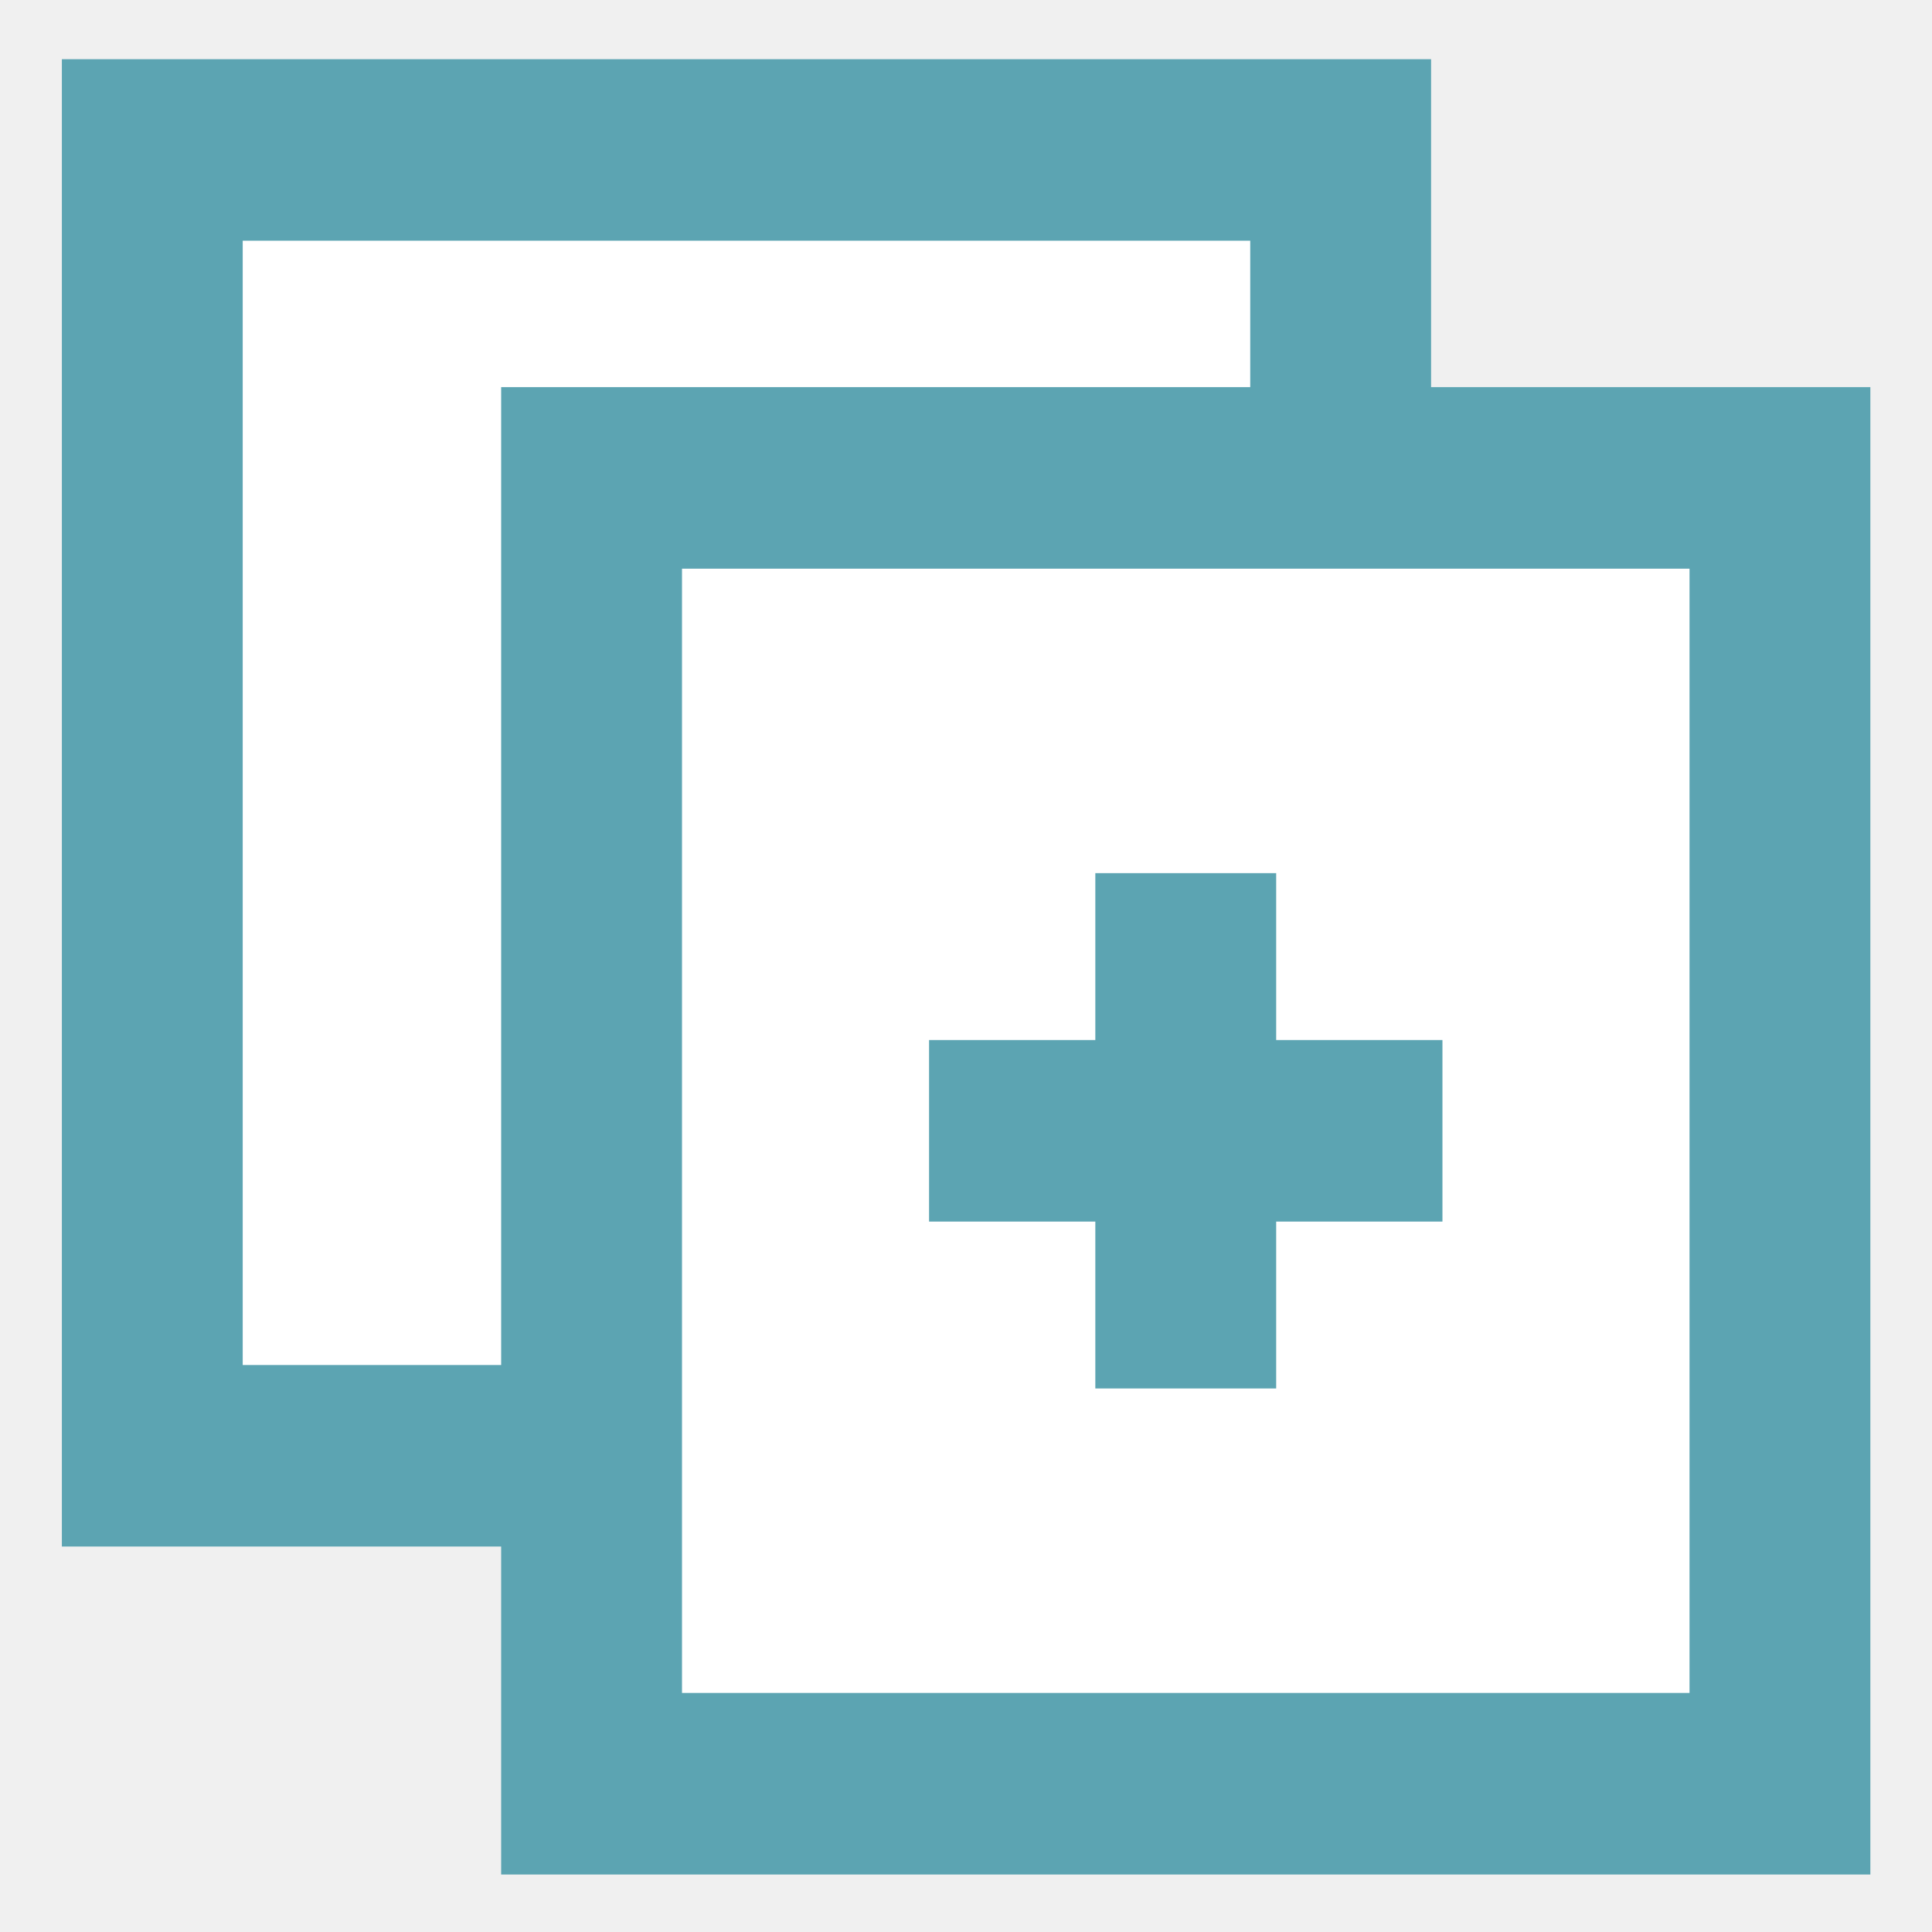
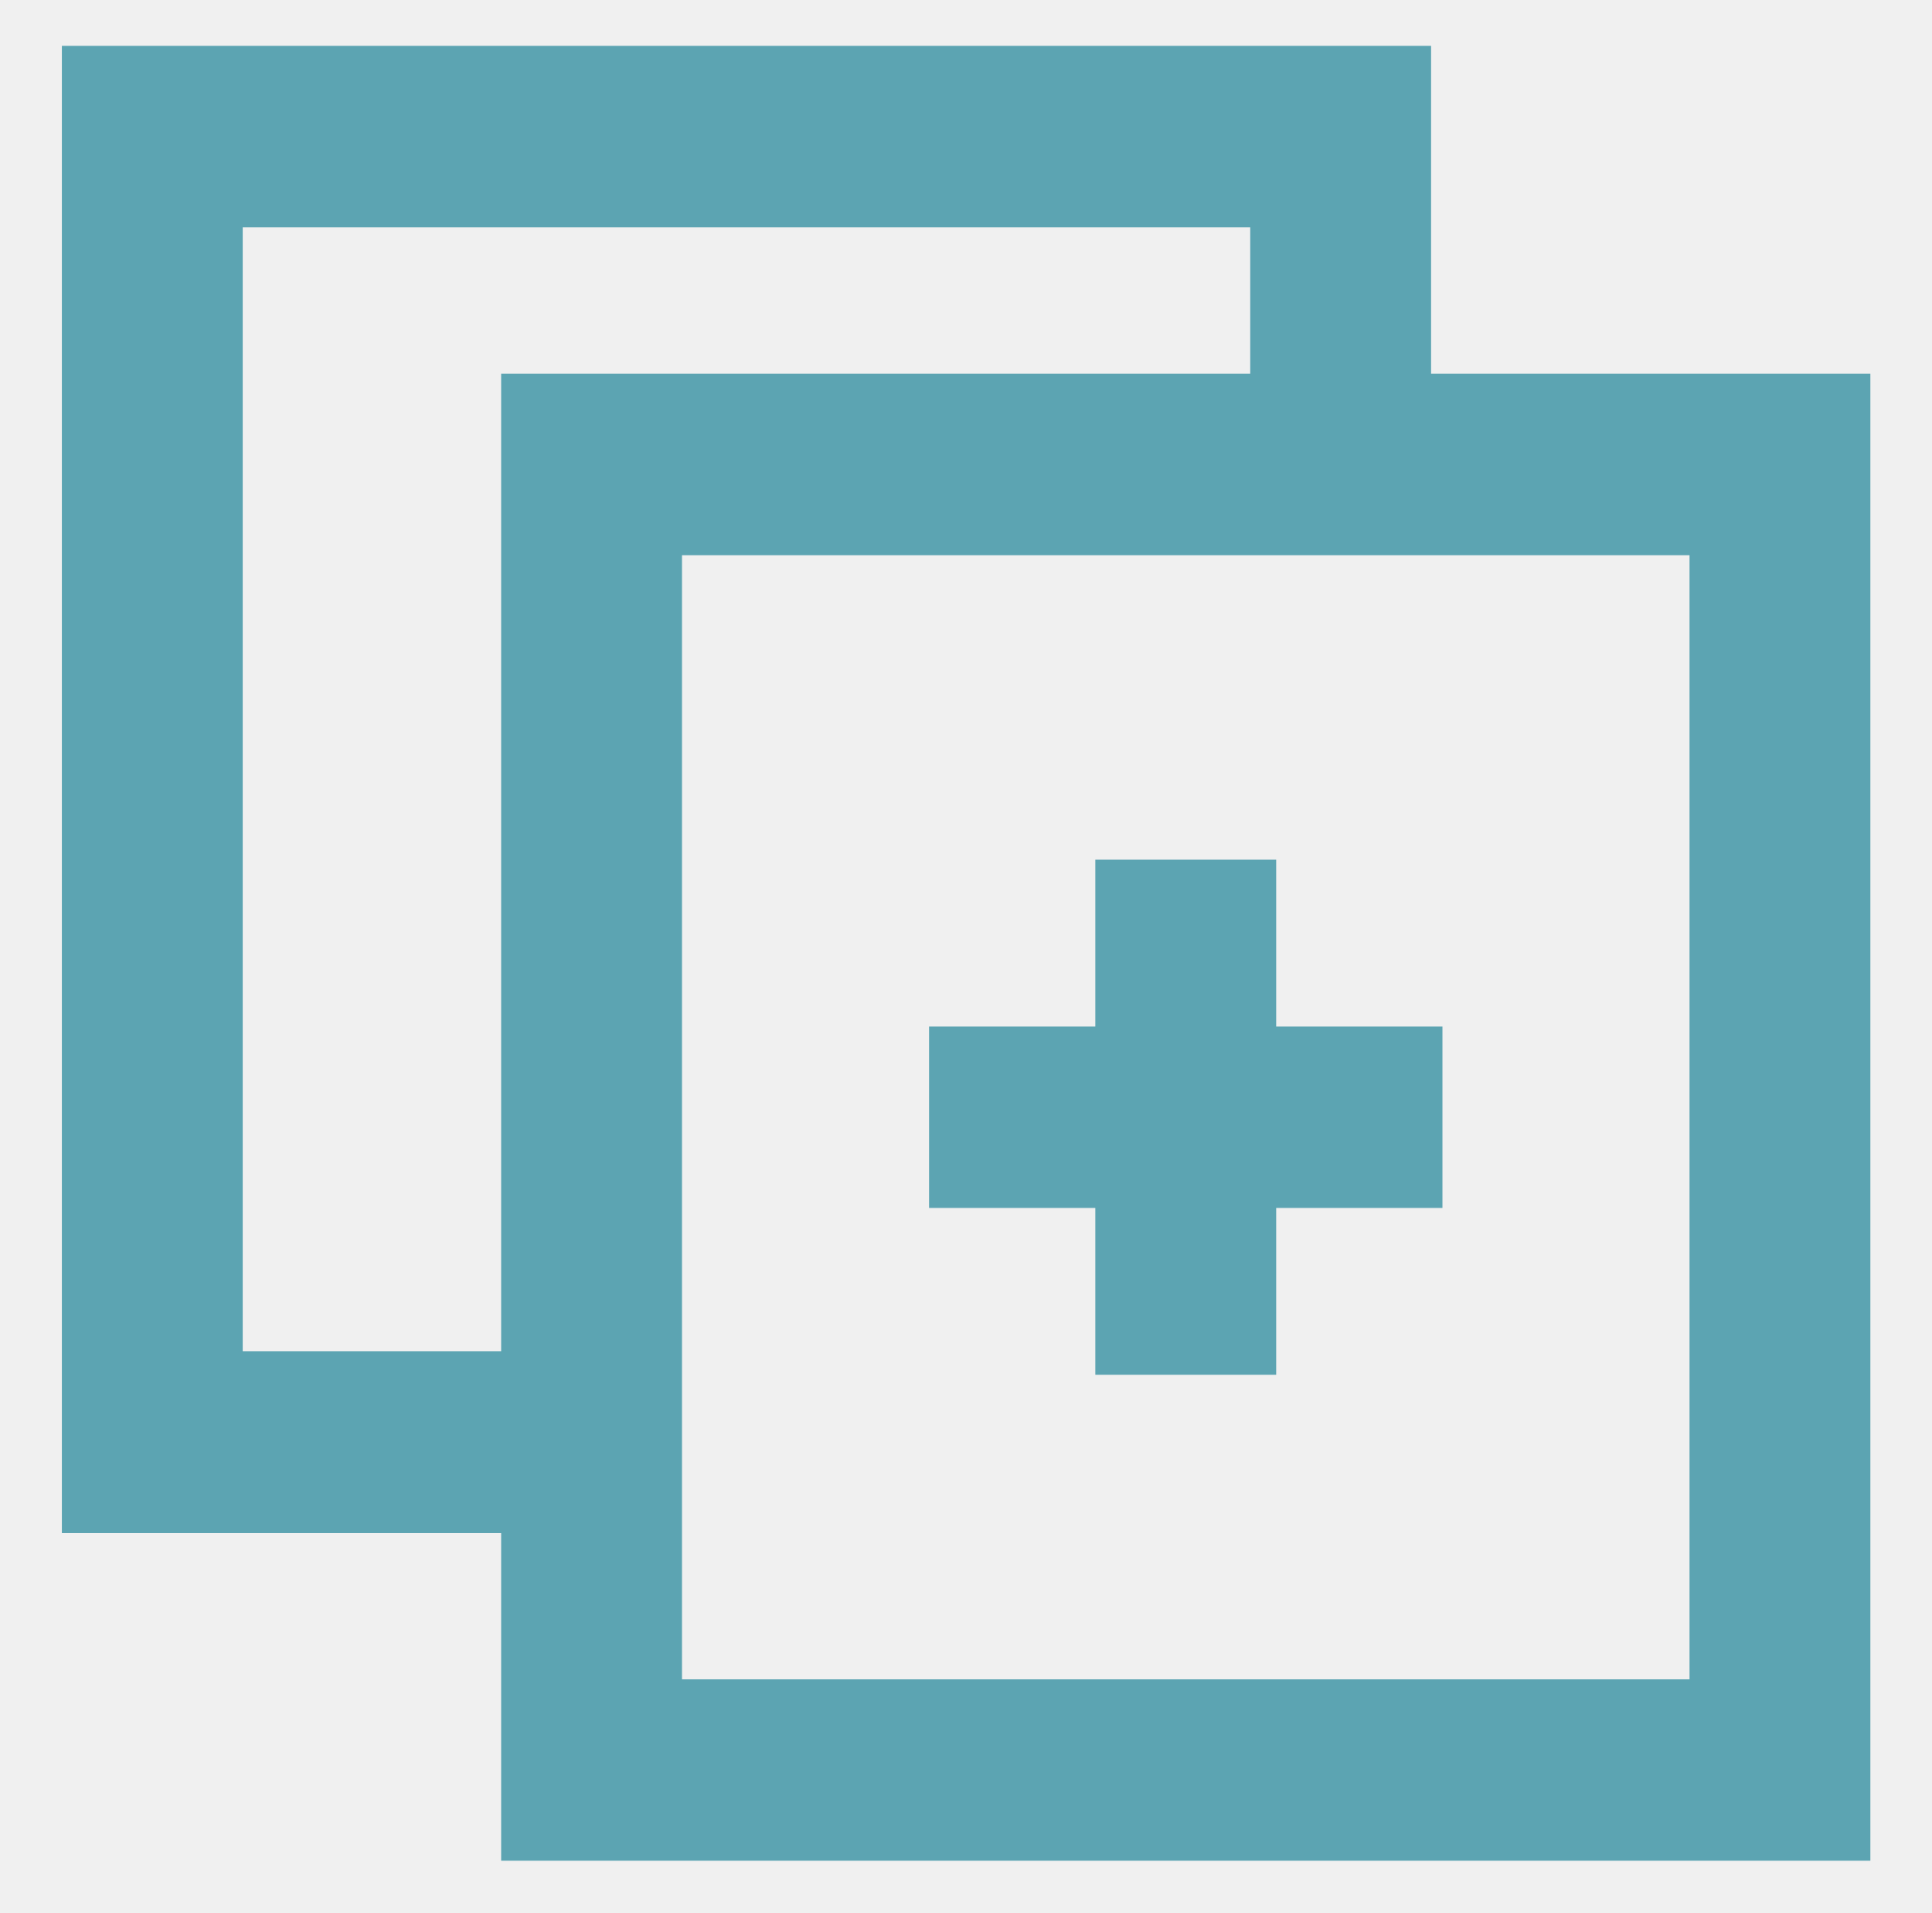
- <svg xmlns="http://www.w3.org/2000/svg" width="100%" height="100%" viewBox="0 0 102 102" version="1.1" xml:space="preserve" style="fill-rule:evenodd;clip-rule:evenodd;stroke-linejoin:round;stroke-miterlimit:2;">
-   <rect id="Pages_C" x="0.809" y="0.848" width="100.394" height="100.394" style="fill:none;" />
+ <svg xmlns="http://www.w3.org/2000/svg" width="100%" height="100%" viewBox="0 0 102 101" version="1.1" xml:space="preserve" style="fill-rule:evenodd;clip-rule:evenodd;stroke-linejoin:round;stroke-miterlimit:2;">
+   <rect id="Pages_C" x="0.809" y="0.144" width="100.394" height="100.394" style="fill:none;" />
  <g>
-     <path d="M71.898,24.997l-0,-14.735l-61.522,0l-0,66.83l19.738,0l-0,14.735l61.522,0l0,-66.83l-19.738,-0Z" style="fill:#fff;" />
-     <path d="M75.554,20.439l-0,-17.314l-72.288,0l-0,78.525l23.192,0l-0,17.314l72.288,-0l-0,-78.525l-23.192,-0Zm-9.548,-0l-39.548,-0l-0,51.628l-13.644,-0c-0,-0 -0,-59.358 -0,-59.358l53.192,0l-0,7.73Zm-30,68.941l-0,-59.357l53.192,-0l-0,59.357c-0,-0 -53.192,-0 -53.192,-0Z" style="fill:#5ca4b2;" />
-     <path d="M67.376,54.909l-0,-8.811l-9.548,0l-0,8.811l-8.778,0l-0,9.584l8.778,0l-0,8.811l9.548,0l-0,-8.811l8.778,0l0,-9.584l-8.778,0Z" style="fill:#5ca4b2;" />
+     <path d="M75.554,19.735l-0,-17.314l-72.288,0l-0,78.525l23.192,0l-0,17.314l72.288,-0l-0,-78.525l-23.192,-0Zm-9.548,-0l-39.548,-0l-0,51.628l-13.644,-0c-0,-0 -0,-59.358 -0,-59.358l53.192,0l-0,7.73Zm-30,68.941l-0,-59.357l53.192,-0l-0,59.357c-0,0 -53.192,0 -53.192,0Z" style="fill:#5ca4b2;" />
+     <path d="M67.376,54.205l-0,-8.811l-9.548,0l-0,8.811l-8.778,0l-0,9.584l8.778,0l-0,8.811l9.548,0l-0,-8.811l8.778,0l0,-9.584l-8.778,0Z" style="fill:#5ca4b2;" />
  </g>
</svg>
